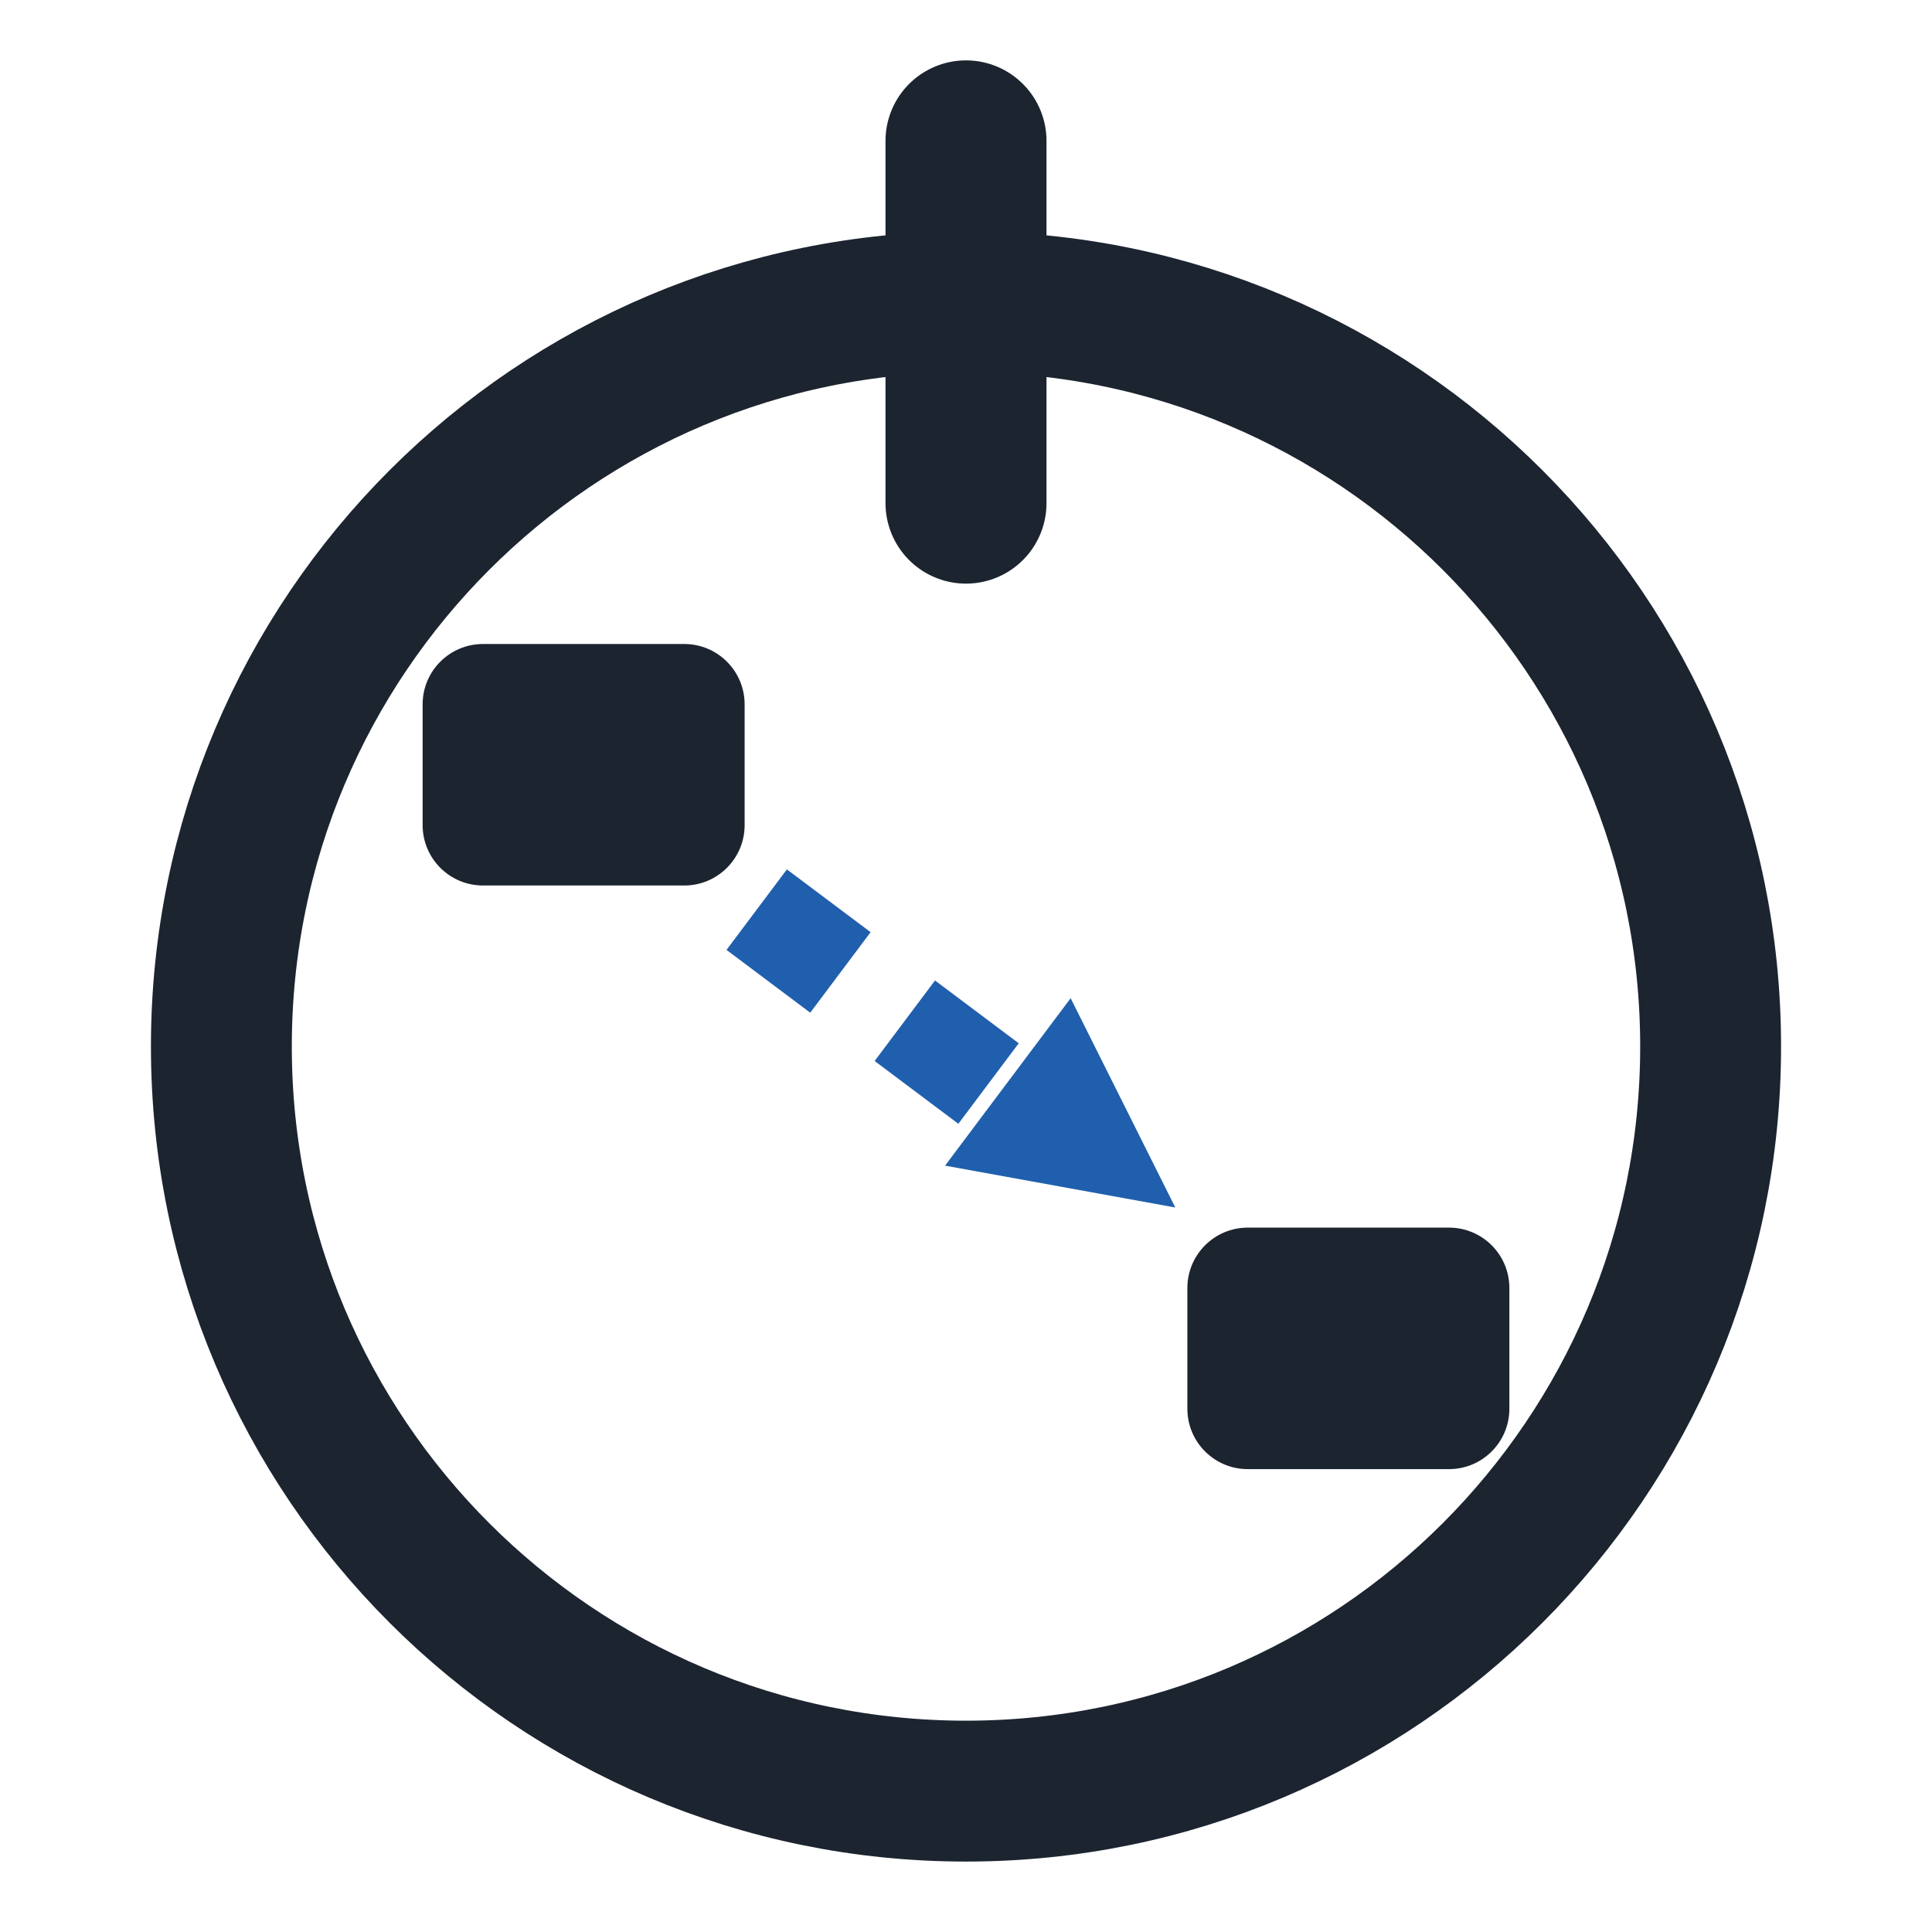
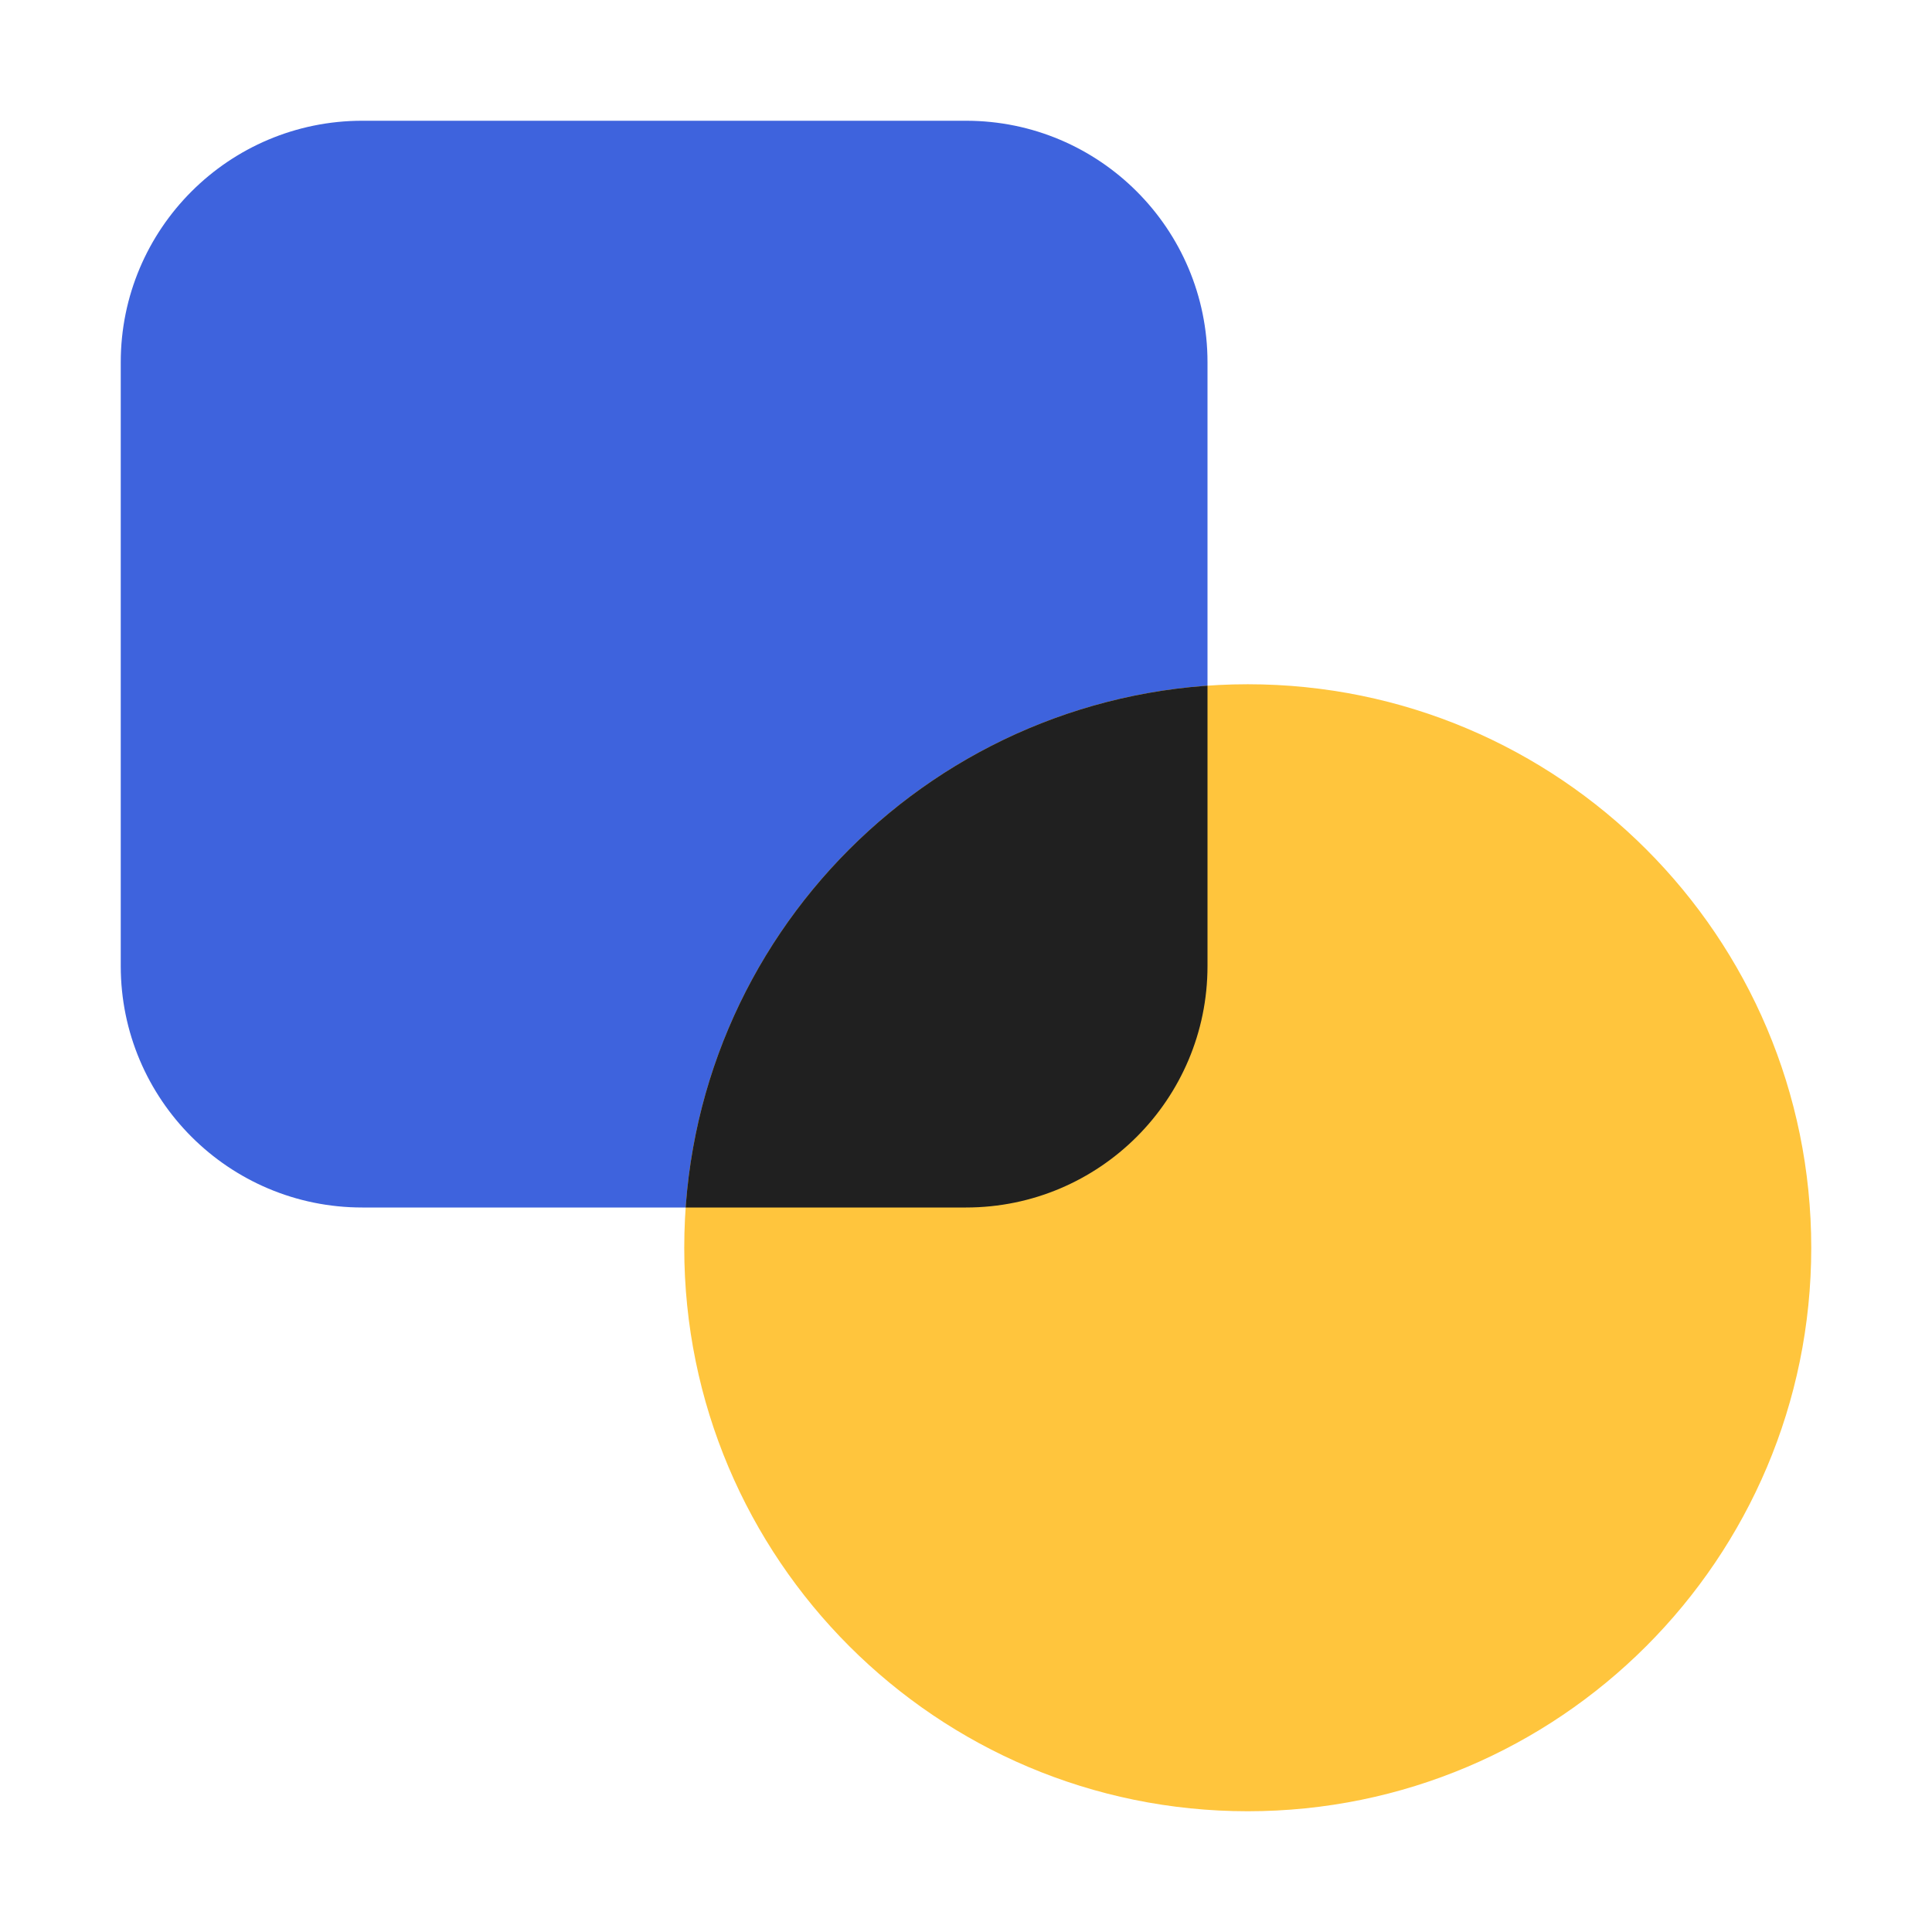
<svg xmlns="http://www.w3.org/2000/svg" viewBox="0 0 24 24" role="img" aria-label="spec2skill">
-   <style>.s{stroke:#1C2430}.f{fill:#1C2430}.ms{stroke:#1F5FAD}.mf{fill:#1F5FAD}@media (prefers-color-scheme:dark){.s{stroke:#ECE6D8}.f{fill:#ECE6D8}.ms{stroke:#7DB0EA}.mf{fill:#7DB0EA}}</style>
-   <g class="s" fill="none" stroke-linecap="round">
-     <circle cx="12" cy="13" r="9.25" stroke-width="1.75" />
-     <path d="M12 1.75v4.5" stroke-width="2" />
-   </g>
-   <g class="f">
-     <rect x="5.25" y="8" width="4" height="3" rx=".75" />
-     <rect x="14.75" y="15.25" width="4" height="3" rx=".75" />
-   </g>
-   <path class="ms" d="M9.4 11.3l3.2 2.4" fill="none" stroke-width="1.25" stroke-dasharray="1.3 1" />
-   <path class="mf" d="M14.6 15l-2.86-.52 1.56-2.08z" />
+   <style>.i{fill:#202020}@media (prefers-color-scheme:dark){.i{fill:#eeeeee}}</style>
+   <defs>
+     <clipPath id="a">
+       <rect x="1.5" y="1.5" width="13.5" height="13.5" rx="3" />
+     </clipPath>
+   </defs>
+   <rect x="1.5" y="1.5" width="13.5" height="13.5" rx="3" fill="#3e63dd" />
+   <circle cx="15.5" cy="15.5" r="7" fill="#ffc53d" />
+   <circle class="i" cx="15.5" cy="15.5" r="7" clip-path="url(#a)" />
</svg>
